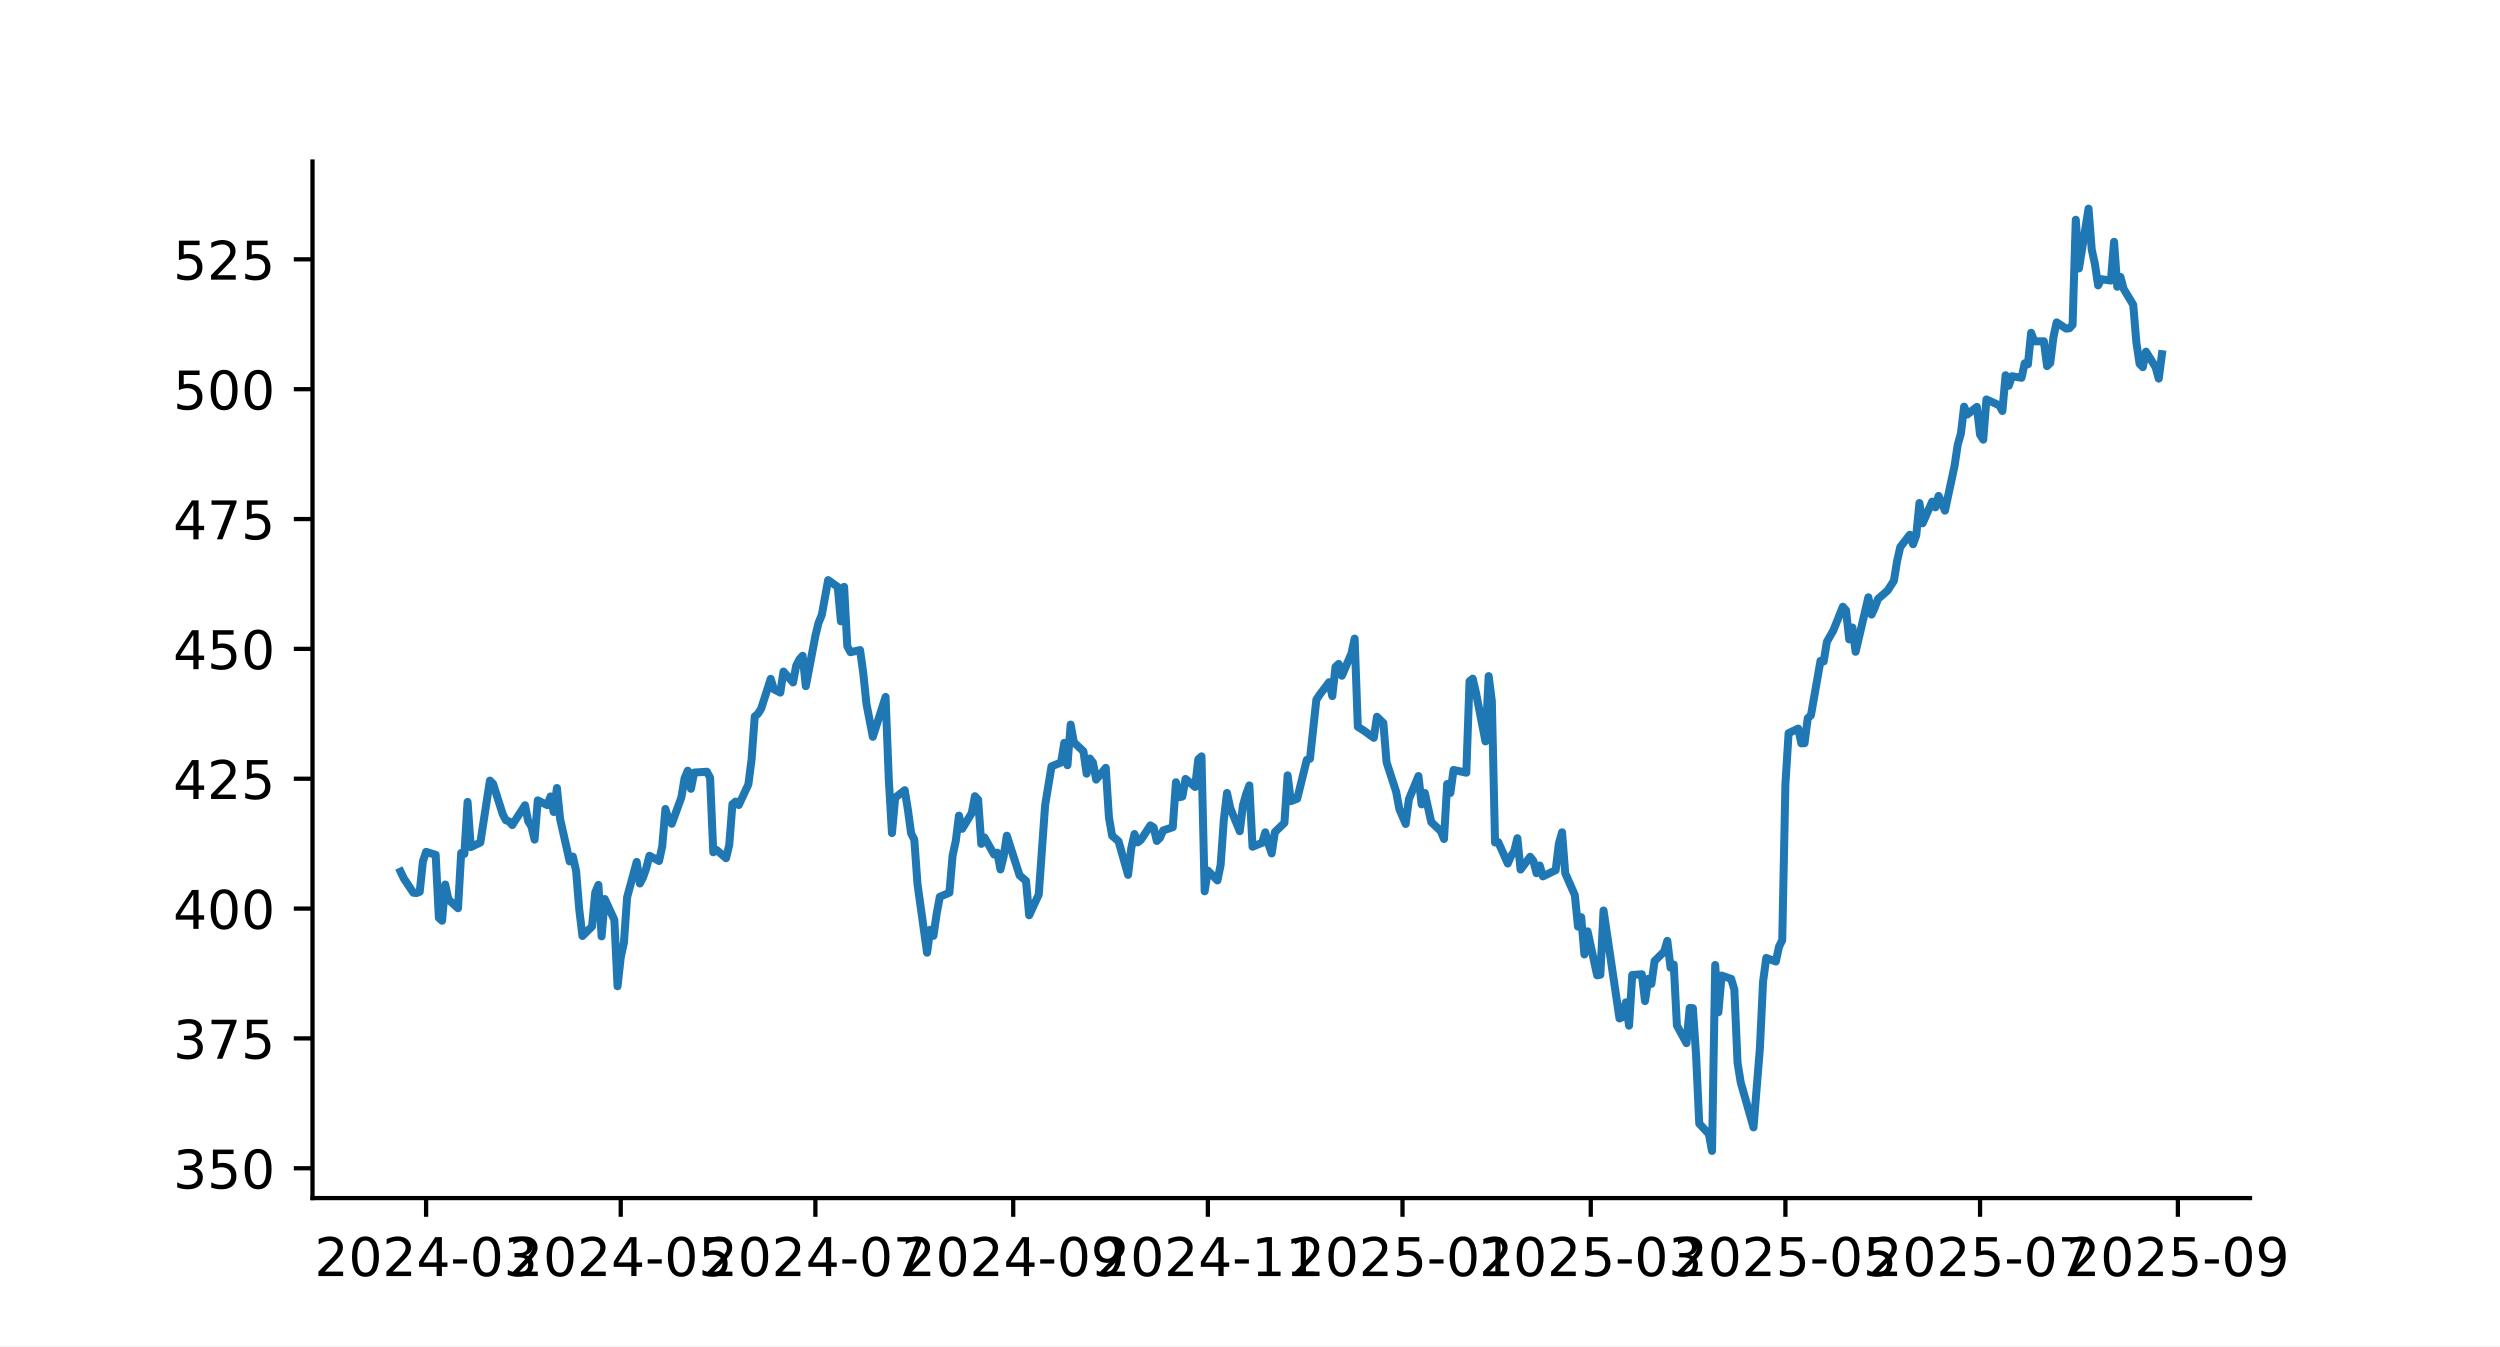
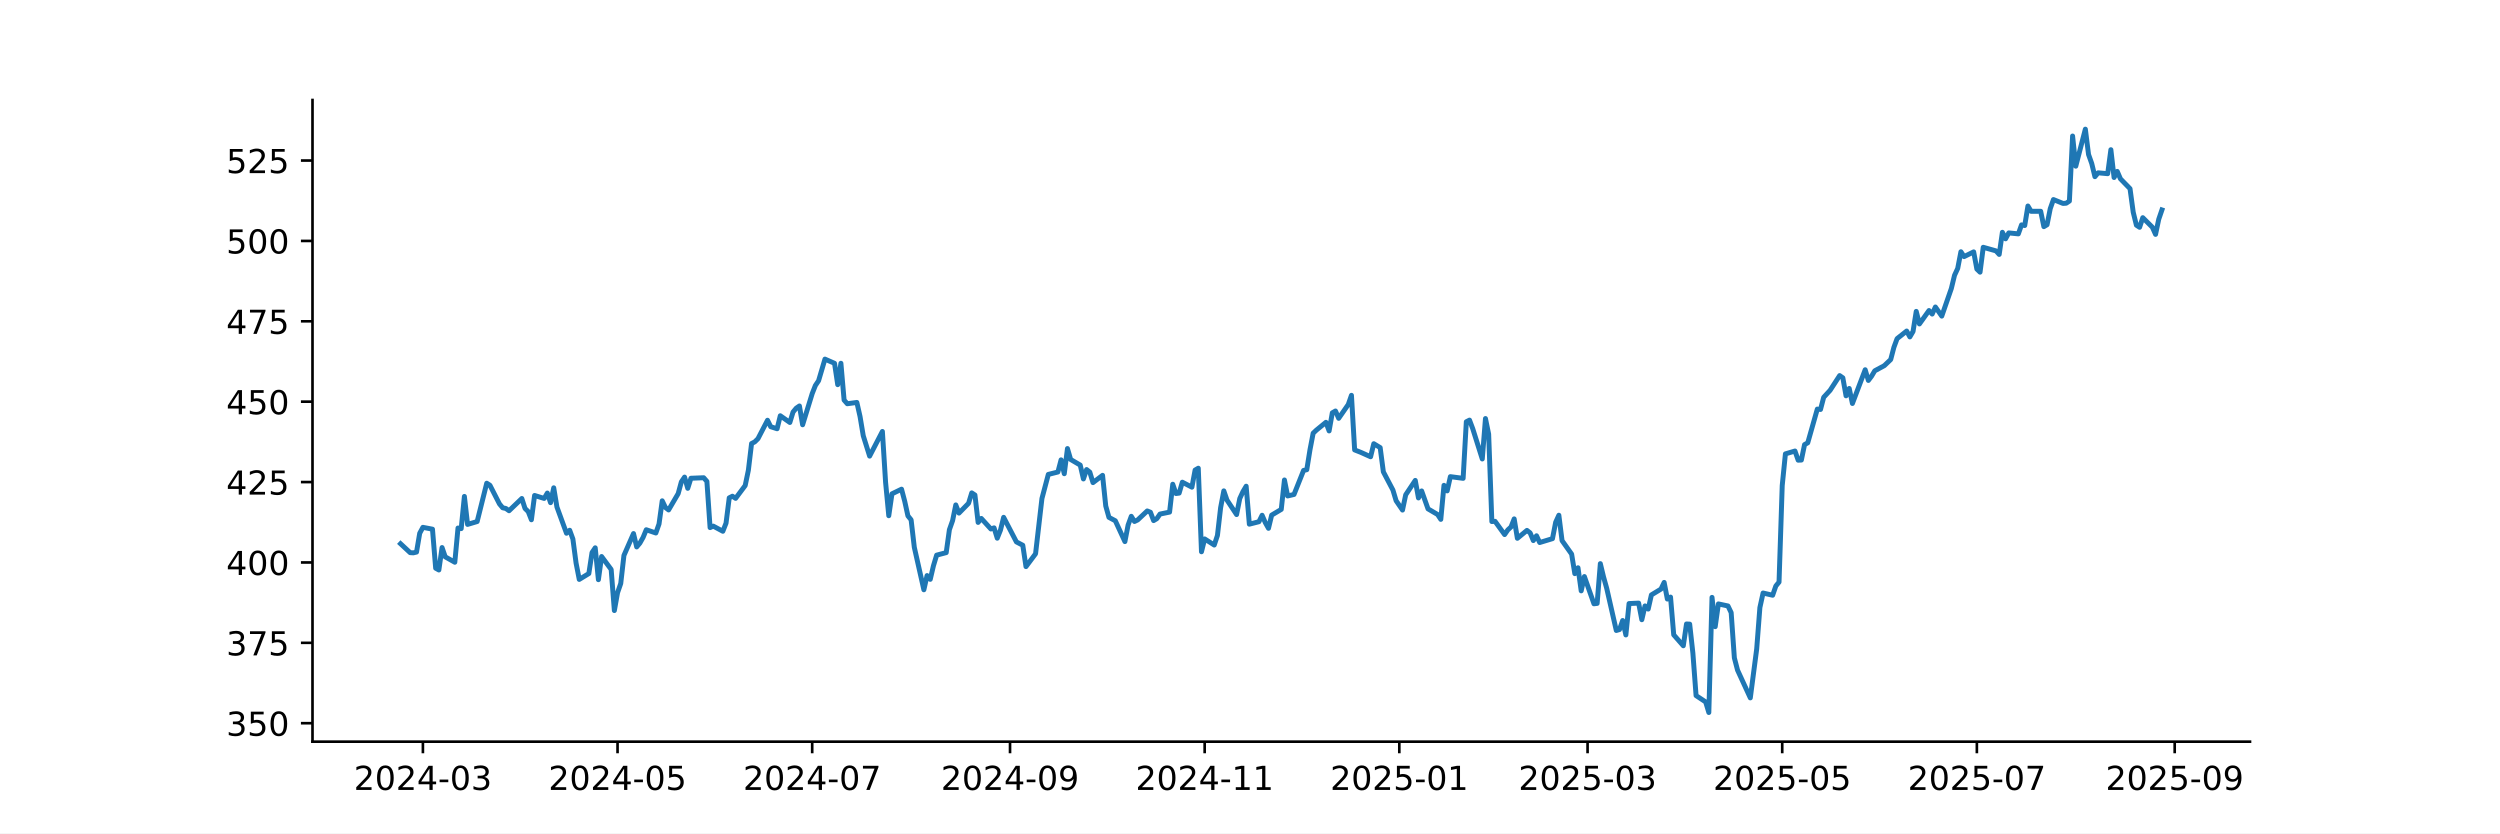
- <svg xmlns="http://www.w3.org/2000/svg" xmlns:xlink="http://www.w3.org/1999/xlink" width="468pt" height="252pt" viewBox="0 0 468 252" version="1.1">
+ <svg xmlns="http://www.w3.org/2000/svg" xmlns:xlink="http://www.w3.org/1999/xlink" width="756pt" height="252pt" viewBox="0 0 756 252" version="1.1">
  <defs>
    <style type="text/css">*{stroke-linejoin: round; stroke-linecap: butt}</style>
  </defs>
  <g id="figure_1">
    <g id="patch_1">
-       <path d="M 0 252  L 468 252  L 468 0  L 0 0  z " style="fill: #ffffff" />
+       <path d="M 0 252  L 756 252  L 756 0  L 0 0  z " style="fill: #ffffff" />
    </g>
    <g id="axes_1">
      <g id="patch_2">
-         <path d="M 58.5 224.28  L 421.2 224.28  L 421.2 30.24  L 58.5 30.24  z " style="fill: #ffffff" />
+         <path d="M 94.5 224.28  L 680.4 224.28  L 680.4 30.24  L 94.5 30.24  z " style="fill: #ffffff" />
      </g>
      <g id="matplotlib.axis_1">
        <g id="xtick_1">
          <g id="line2d_1">
            <defs>
-               <path id="m6c40429345" d="M 0 0  L 0 3.5  " style="stroke: #000000; stroke-width: 0.8" />
+               <path id="m48d6b50f4a" d="M 0 0  L 0 3.5  " style="stroke: #000000; stroke-width: 0.8" />
            </defs>
            <g>
-               <use xlink:href="#m6c40429345" x="79.765" y="224.28" style="stroke: #000000; stroke-width: 0.8" />
+               <use xlink:href="#m48d6b50f4a" x="127.886" y="224.28" style="stroke: #000000; stroke-width: 0.8" />
            </g>
          </g>
          <g id="text_1">
-             <g transform="translate(58.87361 238.8784) scale(0.1 -0.1)">
+             <g transform="translate(106.9949 238.8784) scale(0.1 -0.1)">
              <defs>
                <path id="DejaVuSans-32" d="M 1228 531  L 3431 531  L 3431 0  L 469 0  L 469 531  Q 828 903 1448 1529  Q 2069 2156 2228 2338  Q 2531 2678 2651 2914  Q 2772 3150 2772 3378  Q 2772 3750 2511 3984  Q 2250 4219 1831 4219  Q 1534 4219 1204 4116  Q 875 4013 500 3803  L 500 4441  Q 881 4594 1212 4672  Q 1544 4750 1819 4750  Q 2544 4750 2975 4387  Q 3406 4025 3406 3419  Q 3406 3131 3298 2873  Q 3191 2616 2906 2266  Q 2828 2175 2409 1742  Q 1991 1309 1228 531  z " transform="scale(0.015625)" />
                <path id="DejaVuSans-30" d="M 2034 4250  Q 1547 4250 1301 3770  Q 1056 3291 1056 2328  Q 1056 1369 1301 889  Q 1547 409 2034 409  Q 2525 409 2770 889  Q 3016 1369 3016 2328  Q 3016 3291 2770 3770  Q 2525 4250 2034 4250  z M 2034 4750  Q 2819 4750 3233 4129  Q 3647 3509 3647 2328  Q 3647 1150 3233 529  Q 2819 -91 2034 -91  Q 1250 -91 836 529  Q 422 1150 422 2328  Q 422 3509 836 4129  Q 1250 4750 2034 4750  z " transform="scale(0.015625)" />
                <path id="DejaVuSans-34" d="M 2419 4116  L 825 1625  L 2419 1625  L 2419 4116  z M 2253 4666  L 3047 4666  L 3047 1625  L 3713 1625  L 3713 1100  L 3047 1100  L 3047 0  L 2419 0  L 2419 1100  L 313 1100  L 313 1709  L 2253 4666  z " transform="scale(0.015625)" />
                <path id="DejaVuSans-2d" d="M 313 2009  L 1997 2009  L 1997 1497  L 313 1497  L 313 2009  z " transform="scale(0.015625)" />
                <path id="DejaVuSans-33" d="M 2597 2516  Q 3050 2419 3304 2112  Q 3559 1806 3559 1356  Q 3559 666 3084 287  Q 2609 -91 1734 -91  Q 1441 -91 1130 -33  Q 819 25 488 141  L 488 750  Q 750 597 1062 519  Q 1375 441 1716 441  Q 2309 441 2620 675  Q 2931 909 2931 1356  Q 2931 1769 2642 2001  Q 2353 2234 1838 2234  L 1294 2234  L 1294 2753  L 1863 2753  Q 2328 2753 2575 2939  Q 2822 3125 2822 3475  Q 2822 3834 2567 4026  Q 2313 4219 1838 4219  Q 1578 4219 1281 4162  Q 984 4106 628 3988  L 628 4550  Q 988 4650 1302 4700  Q 1616 4750 1894 4750  Q 2613 4750 3031 4423  Q 3450 4097 3450 3541  Q 3450 3153 3228 2886  Q 3006 2619 2597 2516  z " transform="scale(0.015625)" />
              </defs>
              <use xlink:href="#DejaVuSans-32" />
              <use xlink:href="#DejaVuSans-30" transform="translate(63.62305 0)" />
              <use xlink:href="#DejaVuSans-32" transform="translate(127.2461 0)" />
              <use xlink:href="#DejaVuSans-34" transform="translate(190.8691 0)" />
              <use xlink:href="#DejaVuSans-2d" transform="translate(254.4922 0)" />
              <use xlink:href="#DejaVuSans-30" transform="translate(290.5762 0)" />
              <use xlink:href="#DejaVuSans-33" transform="translate(354.1992 0)" />
            </g>
          </g>
        </g>
        <g id="xtick_2">
          <g id="line2d_2">
            <g>
-               <use xlink:href="#m6c40429345" x="116.202" y="224.28" style="stroke: #000000; stroke-width: 0.8" />
+               <use xlink:href="#m48d6b50f4a" x="186.746" y="224.28" style="stroke: #000000; stroke-width: 0.8" />
            </g>
          </g>
          <g id="text_2">
-             <g transform="translate(95.31087 238.8784) scale(0.1 -0.1)">
+             <g transform="translate(165.855 238.8784) scale(0.1 -0.1)">
              <defs>
                <path id="DejaVuSans-35" d="M 691 4666  L 3169 4666  L 3169 4134  L 1269 4134  L 1269 2991  Q 1406 3038 1543 3061  Q 1681 3084 1819 3084  Q 2600 3084 3056 2656  Q 3513 2228 3513 1497  Q 3513 744 3044 326  Q 2575 -91 1722 -91  Q 1428 -91 1123 -41  Q 819 9 494 109  L 494 744  Q 775 591 1075 516  Q 1375 441 1709 441  Q 2250 441 2565 725  Q 2881 1009 2881 1497  Q 2881 1984 2565 2268  Q 2250 2553 1709 2553  Q 1456 2553 1204 2497  Q 953 2441 691 2322  L 691 4666  z " transform="scale(0.015625)" />
              </defs>
              <use xlink:href="#DejaVuSans-32" />
              <use xlink:href="#DejaVuSans-30" transform="translate(63.62305 0)" />
              <use xlink:href="#DejaVuSans-32" transform="translate(127.2461 0)" />
              <use xlink:href="#DejaVuSans-34" transform="translate(190.8691 0)" />
              <use xlink:href="#DejaVuSans-2d" transform="translate(254.4922 0)" />
              <use xlink:href="#DejaVuSans-30" transform="translate(290.5762 0)" />
              <use xlink:href="#DejaVuSans-35" transform="translate(354.1992 0)" />
            </g>
          </g>
        </g>
        <g id="xtick_3">
          <g id="line2d_3">
            <g>
-               <use xlink:href="#m6c40429345" x="152.64" y="224.28" style="stroke: #000000; stroke-width: 0.8" />
+               <use xlink:href="#m48d6b50f4a" x="245.607" y="224.28" style="stroke: #000000; stroke-width: 0.8" />
            </g>
          </g>
          <g id="text_3">
-             <g transform="translate(131.7481 238.8784) scale(0.1 -0.1)">
+             <g transform="translate(224.7152 238.8784) scale(0.1 -0.1)">
              <defs>
                <path id="DejaVuSans-37" d="M 525 4666  L 3525 4666  L 3525 4397  L 1831 0  L 1172 0  L 2766 4134  L 525 4134  L 525 4666  z " transform="scale(0.015625)" />
              </defs>
              <use xlink:href="#DejaVuSans-32" />
              <use xlink:href="#DejaVuSans-30" transform="translate(63.62305 0)" />
              <use xlink:href="#DejaVuSans-32" transform="translate(127.2461 0)" />
              <use xlink:href="#DejaVuSans-34" transform="translate(190.8691 0)" />
              <use xlink:href="#DejaVuSans-2d" transform="translate(254.4922 0)" />
              <use xlink:href="#DejaVuSans-30" transform="translate(290.5762 0)" />
              <use xlink:href="#DejaVuSans-37" transform="translate(354.1992 0)" />
            </g>
          </g>
        </g>
        <g id="xtick_4">
          <g id="line2d_4">
            <g>
-               <use xlink:href="#m6c40429345" x="189.674" y="224.28" style="stroke: #000000; stroke-width: 0.8" />
+               <use xlink:href="#m48d6b50f4a" x="305.432" y="224.28" style="stroke: #000000; stroke-width: 0.8" />
            </g>
          </g>
          <g id="text_4">
-             <g transform="translate(168.7827 238.8784) scale(0.1 -0.1)">
+             <g transform="translate(284.5403 238.8784) scale(0.1 -0.1)">
              <defs>
                <path id="DejaVuSans-39" d="M 703 97  L 703 672  Q 941 559 1184 500  Q 1428 441 1663 441  Q 2288 441 2617 861  Q 2947 1281 2994 2138  Q 2813 1869 2534 1725  Q 2256 1581 1919 1581  Q 1219 1581 811 2004  Q 403 2428 403 3163  Q 403 3881 828 4315  Q 1253 4750 1959 4750  Q 2769 4750 3195 4129  Q 3622 3509 3622 2328  Q 3622 1225 3098 567  Q 2575 -91 1691 -91  Q 1453 -91 1209 -44  Q 966 3 703 97  z M 1959 2075  Q 2384 2075 2632 2365  Q 2881 2656 2881 3163  Q 2881 3666 2632 3958  Q 2384 4250 1959 4250  Q 1534 4250 1286 3958  Q 1038 3666 1038 3163  Q 1038 2656 1286 2365  Q 1534 2075 1959 2075  z " transform="scale(0.015625)" />
              </defs>
              <use xlink:href="#DejaVuSans-32" />
              <use xlink:href="#DejaVuSans-30" transform="translate(63.62305 0)" />
              <use xlink:href="#DejaVuSans-32" transform="translate(127.2461 0)" />
              <use xlink:href="#DejaVuSans-34" transform="translate(190.8691 0)" />
              <use xlink:href="#DejaVuSans-2d" transform="translate(254.4922 0)" />
              <use xlink:href="#DejaVuSans-30" transform="translate(290.5762 0)" />
              <use xlink:href="#DejaVuSans-39" transform="translate(354.1992 0)" />
            </g>
          </g>
        </g>
        <g id="xtick_5">
          <g id="line2d_5">
            <g>
-               <use xlink:href="#m6c40429345" x="226.111" y="224.28" style="stroke: #000000; stroke-width: 0.8" />
+               <use xlink:href="#m48d6b50f4a" x="364.292" y="224.28" style="stroke: #000000; stroke-width: 0.8" />
            </g>
          </g>
          <g id="text_5">
-             <g transform="translate(205.22 238.8784) scale(0.1 -0.1)">
+             <g transform="translate(343.4005 238.8784) scale(0.1 -0.1)">
              <defs>
                <path id="DejaVuSans-31" d="M 794 531  L 1825 531  L 1825 4091  L 703 3866  L 703 4441  L 1819 4666  L 2450 4666  L 2450 531  L 3481 531  L 3481 0  L 794 0  L 794 531  z " transform="scale(0.015625)" />
              </defs>
              <use xlink:href="#DejaVuSans-32" />
              <use xlink:href="#DejaVuSans-30" transform="translate(63.62305 0)" />
              <use xlink:href="#DejaVuSans-32" transform="translate(127.2461 0)" />
              <use xlink:href="#DejaVuSans-34" transform="translate(190.8691 0)" />
              <use xlink:href="#DejaVuSans-2d" transform="translate(254.4922 0)" />
              <use xlink:href="#DejaVuSans-31" transform="translate(290.5762 0)" />
              <use xlink:href="#DejaVuSans-31" transform="translate(354.1992 0)" />
            </g>
          </g>
        </g>
        <g id="xtick_6">
          <g id="line2d_6">
            <g>
-               <use xlink:href="#m6c40429345" x="262.549" y="224.28" style="stroke: #000000; stroke-width: 0.8" />
+               <use xlink:href="#m48d6b50f4a" x="423.152" y="224.28" style="stroke: #000000; stroke-width: 0.8" />
            </g>
          </g>
          <g id="text_6">
-             <g transform="translate(241.6572 238.8784) scale(0.1 -0.1)">
+             <g transform="translate(402.2607 238.8784) scale(0.1 -0.1)">
              <use xlink:href="#DejaVuSans-32" />
              <use xlink:href="#DejaVuSans-30" transform="translate(63.62305 0)" />
              <use xlink:href="#DejaVuSans-32" transform="translate(127.2461 0)" />
              <use xlink:href="#DejaVuSans-35" transform="translate(190.8691 0)" />
              <use xlink:href="#DejaVuSans-2d" transform="translate(254.4922 0)" />
              <use xlink:href="#DejaVuSans-30" transform="translate(290.5762 0)" />
              <use xlink:href="#DejaVuSans-31" transform="translate(354.1992 0)" />
            </g>
          </g>
        </g>
        <g id="xtick_7">
          <g id="line2d_7">
            <g>
-               <use xlink:href="#m6c40429345" x="297.791" y="224.28" style="stroke: #000000; stroke-width: 0.8" />
+               <use xlink:href="#m48d6b50f4a" x="480.082" y="224.28" style="stroke: #000000; stroke-width: 0.8" />
            </g>
          </g>
          <g id="text_7">
-             <g transform="translate(276.8998 238.8784) scale(0.1 -0.1)">
+             <g transform="translate(459.191 238.8784) scale(0.1 -0.1)">
              <use xlink:href="#DejaVuSans-32" />
              <use xlink:href="#DejaVuSans-30" transform="translate(63.62305 0)" />
              <use xlink:href="#DejaVuSans-32" transform="translate(127.2461 0)" />
              <use xlink:href="#DejaVuSans-35" transform="translate(190.8691 0)" />
              <use xlink:href="#DejaVuSans-2d" transform="translate(254.4922 0)" />
              <use xlink:href="#DejaVuSans-30" transform="translate(290.5762 0)" />
              <use xlink:href="#DejaVuSans-33" transform="translate(354.1992 0)" />
            </g>
          </g>
        </g>
        <g id="xtick_8">
          <g id="line2d_8">
            <g>
-               <use xlink:href="#m6c40429345" x="334.228" y="224.28" style="stroke: #000000; stroke-width: 0.8" />
+               <use xlink:href="#m48d6b50f4a" x="538.943" y="224.28" style="stroke: #000000; stroke-width: 0.8" />
            </g>
          </g>
          <g id="text_8">
-             <g transform="translate(313.3371 238.8784) scale(0.1 -0.1)">
+             <g transform="translate(518.0512 238.8784) scale(0.1 -0.1)">
              <use xlink:href="#DejaVuSans-32" />
              <use xlink:href="#DejaVuSans-30" transform="translate(63.62305 0)" />
              <use xlink:href="#DejaVuSans-32" transform="translate(127.2461 0)" />
              <use xlink:href="#DejaVuSans-35" transform="translate(190.8691 0)" />
              <use xlink:href="#DejaVuSans-2d" transform="translate(254.4922 0)" />
              <use xlink:href="#DejaVuSans-30" transform="translate(290.5762 0)" />
              <use xlink:href="#DejaVuSans-35" transform="translate(354.1992 0)" />
            </g>
          </g>
        </g>
        <g id="xtick_9">
          <g id="line2d_9">
            <g>
-               <use xlink:href="#m6c40429345" x="370.666" y="224.28" style="stroke: #000000; stroke-width: 0.8" />
+               <use xlink:href="#m48d6b50f4a" x="597.803" y="224.28" style="stroke: #000000; stroke-width: 0.8" />
            </g>
          </g>
          <g id="text_9">
-             <g transform="translate(349.7743 238.8784) scale(0.1 -0.1)">
+             <g transform="translate(576.9114 238.8784) scale(0.1 -0.1)">
              <use xlink:href="#DejaVuSans-32" />
              <use xlink:href="#DejaVuSans-30" transform="translate(63.62305 0)" />
              <use xlink:href="#DejaVuSans-32" transform="translate(127.2461 0)" />
              <use xlink:href="#DejaVuSans-35" transform="translate(190.8691 0)" />
              <use xlink:href="#DejaVuSans-2d" transform="translate(254.4922 0)" />
              <use xlink:href="#DejaVuSans-30" transform="translate(290.5762 0)" />
              <use xlink:href="#DejaVuSans-37" transform="translate(354.1992 0)" />
            </g>
          </g>
        </g>
        <g id="xtick_10">
          <g id="line2d_10">
            <g>
-               <use xlink:href="#m6c40429345" x="407.7" y="224.28" style="stroke: #000000; stroke-width: 0.8" />
+               <use xlink:href="#m48d6b50f4a" x="657.628" y="224.28" style="stroke: #000000; stroke-width: 0.8" />
            </g>
          </g>
          <g id="text_10">
-             <g transform="translate(386.8089 238.8784) scale(0.1 -0.1)">
+             <g transform="translate(636.7365 238.8784) scale(0.1 -0.1)">
              <use xlink:href="#DejaVuSans-32" />
              <use xlink:href="#DejaVuSans-30" transform="translate(63.62305 0)" />
              <use xlink:href="#DejaVuSans-32" transform="translate(127.2461 0)" />
              <use xlink:href="#DejaVuSans-35" transform="translate(190.8691 0)" />
              <use xlink:href="#DejaVuSans-2d" transform="translate(254.4922 0)" />
              <use xlink:href="#DejaVuSans-30" transform="translate(290.5762 0)" />
              <use xlink:href="#DejaVuSans-39" transform="translate(354.1992 0)" />
            </g>
          </g>
        </g>
      </g>
      <g id="matplotlib.axis_2">
        <g id="ytick_1">
          <g id="line2d_11">
            <defs>
-               <path id="mdee073d0ce" d="M 0 0  L -3.5 0  " style="stroke: #000000; stroke-width: 0.8" />
+               <path id="m67bfc4e1e4" d="M 0 0  L -3.5 0  " style="stroke: #000000; stroke-width: 0.8" />
            </defs>
            <g>
-               <use xlink:href="#mdee073d0ce" x="58.5" y="218.697" style="stroke: #000000; stroke-width: 0.8" />
+               <use xlink:href="#m67bfc4e1e4" x="94.5" y="218.697" style="stroke: #000000; stroke-width: 0.8" />
            </g>
          </g>
          <g id="text_11">
-             <g transform="translate(32.4125 222.4963) scale(0.1 -0.1)">
+             <g transform="translate(68.4125 222.4963) scale(0.1 -0.1)">
              <use xlink:href="#DejaVuSans-33" />
              <use xlink:href="#DejaVuSans-35" transform="translate(63.62305 0)" />
              <use xlink:href="#DejaVuSans-30" transform="translate(127.2461 0)" />
            </g>
          </g>
        </g>
        <g id="ytick_2">
          <g id="line2d_12">
            <g>
-               <use xlink:href="#mdee073d0ce" x="58.5" y="194.39" style="stroke: #000000; stroke-width: 0.8" />
+               <use xlink:href="#m67bfc4e1e4" x="94.5" y="194.39" style="stroke: #000000; stroke-width: 0.8" />
            </g>
          </g>
          <g id="text_12">
-             <g transform="translate(32.4125 198.1896) scale(0.1 -0.1)">
+             <g transform="translate(68.4125 198.1896) scale(0.1 -0.1)">
              <use xlink:href="#DejaVuSans-33" />
              <use xlink:href="#DejaVuSans-37" transform="translate(63.62305 0)" />
              <use xlink:href="#DejaVuSans-35" transform="translate(127.2461 0)" />
            </g>
          </g>
        </g>
        <g id="ytick_3">
          <g id="line2d_13">
            <g>
-               <use xlink:href="#mdee073d0ce" x="58.5" y="170.084" style="stroke: #000000; stroke-width: 0.8" />
+               <use xlink:href="#m67bfc4e1e4" x="94.5" y="170.084" style="stroke: #000000; stroke-width: 0.8" />
            </g>
          </g>
          <g id="text_13">
-             <g transform="translate(32.4125 173.8829) scale(0.1 -0.1)">
+             <g transform="translate(68.4125 173.8829) scale(0.1 -0.1)">
              <use xlink:href="#DejaVuSans-34" />
              <use xlink:href="#DejaVuSans-30" transform="translate(63.62305 0)" />
              <use xlink:href="#DejaVuSans-30" transform="translate(127.2461 0)" />
            </g>
          </g>
        </g>
        <g id="ytick_4">
          <g id="line2d_14">
            <g>
-               <use xlink:href="#mdee073d0ce" x="58.5" y="145.777" style="stroke: #000000; stroke-width: 0.8" />
+               <use xlink:href="#m67bfc4e1e4" x="94.5" y="145.777" style="stroke: #000000; stroke-width: 0.8" />
            </g>
          </g>
          <g id="text_14">
-             <g transform="translate(32.4125 149.5762) scale(0.1 -0.1)">
+             <g transform="translate(68.4125 149.5762) scale(0.1 -0.1)">
              <use xlink:href="#DejaVuSans-34" />
              <use xlink:href="#DejaVuSans-32" transform="translate(63.62305 0)" />
              <use xlink:href="#DejaVuSans-35" transform="translate(127.2461 0)" />
            </g>
          </g>
        </g>
        <g id="ytick_5">
          <g id="line2d_15">
            <g>
-               <use xlink:href="#mdee073d0ce" x="58.5" y="121.47" style="stroke: #000000; stroke-width: 0.8" />
+               <use xlink:href="#m67bfc4e1e4" x="94.5" y="121.47" style="stroke: #000000; stroke-width: 0.8" />
            </g>
          </g>
          <g id="text_15">
-             <g transform="translate(32.4125 125.2695) scale(0.1 -0.1)">
+             <g transform="translate(68.4125 125.2695) scale(0.1 -0.1)">
              <use xlink:href="#DejaVuSans-34" />
              <use xlink:href="#DejaVuSans-35" transform="translate(63.62305 0)" />
              <use xlink:href="#DejaVuSans-30" transform="translate(127.2461 0)" />
            </g>
          </g>
        </g>
        <g id="ytick_6">
          <g id="line2d_16">
            <g>
-               <use xlink:href="#mdee073d0ce" x="58.5" y="97.164" style="stroke: #000000; stroke-width: 0.8" />
+               <use xlink:href="#m67bfc4e1e4" x="94.5" y="97.164" style="stroke: #000000; stroke-width: 0.8" />
            </g>
          </g>
          <g id="text_16">
-             <g transform="translate(32.4125 100.9628) scale(0.1 -0.1)">
+             <g transform="translate(68.4125 100.9628) scale(0.1 -0.1)">
              <use xlink:href="#DejaVuSans-34" />
              <use xlink:href="#DejaVuSans-37" transform="translate(63.62305 0)" />
              <use xlink:href="#DejaVuSans-35" transform="translate(127.2461 0)" />
            </g>
          </g>
        </g>
        <g id="ytick_7">
          <g id="line2d_17">
            <g>
-               <use xlink:href="#mdee073d0ce" x="58.5" y="72.857" style="stroke: #000000; stroke-width: 0.8" />
+               <use xlink:href="#m67bfc4e1e4" x="94.5" y="72.857" style="stroke: #000000; stroke-width: 0.8" />
            </g>
          </g>
          <g id="text_17">
-             <g transform="translate(32.4125 76.65615) scale(0.1 -0.1)">
+             <g transform="translate(68.4125 76.65615) scale(0.1 -0.1)">
              <use xlink:href="#DejaVuSans-35" />
              <use xlink:href="#DejaVuSans-30" transform="translate(63.62305 0)" />
              <use xlink:href="#DejaVuSans-30" transform="translate(127.2461 0)" />
            </g>
          </g>
        </g>
        <g id="ytick_8">
          <g id="line2d_18">
            <g>
-               <use xlink:href="#mdee073d0ce" x="58.5" y="48.55" style="stroke: #000000; stroke-width: 0.8" />
+               <use xlink:href="#m67bfc4e1e4" x="94.5" y="48.55" style="stroke: #000000; stroke-width: 0.8" />
            </g>
          </g>
          <g id="text_18">
-             <g transform="translate(32.4125 52.34945) scale(0.1 -0.1)">
+             <g transform="translate(68.4125 52.34945) scale(0.1 -0.1)">
              <use xlink:href="#DejaVuSans-35" />
              <use xlink:href="#DejaVuSans-32" transform="translate(63.62305 0)" />
              <use xlink:href="#DejaVuSans-35" transform="translate(127.2461 0)" />
            </g>
          </g>
        </g>
      </g>
      <g id="line2d_19">
-         <path d="M 74.986 163.168  L 75.584 164.427  L 77.376 167.12  L 77.973 167.178  L 78.57 166.947  L 79.168 161.254  L 79.765 159.466  L 81.557 160.024  L 82.154 171.822  L 82.752 172.36  L 83.349 165.581  L 83.946 168.389  L 85.738 170.024  L 86.336 159.677  L 86.933 159.85  L 87.53 150.12  L 88.128 158.581  L 89.92 157.716  L 91.712 146.129  L 92.309 146.735  L 94.101 152.389  L 94.698 153.552  L 95.296 153.764  L 95.893 154.447  L 98.282 150.745  L 98.88 153.754  L 99.477 154.706  L 100.074 157.177  L 100.672 149.831  L 102.464 150.725  L 103.061 149.1  L 103.658 152.004  L 104.256 147.514  L 104.853 153.312  L 106.645 161.254  L 107.242 160.351  L 107.84 162.985  L 108.437 170.264  L 109.034 175.216  L 110.826 173.447  L 111.424 167.091  L 112.021 165.658  L 112.618 175.293  L 113.216 168.293  L 115.008 172.206  L 115.605 184.63  L 116.202 179.235  L 116.8 176.447  L 117.397 167.966  L 119.189 161.35  L 119.786 165.389  L 120.384 164.235  L 120.981 162.524  L 121.578 160.197  L 123.37 161.177  L 123.968 158.447  L 124.565 151.444  L 125.162 153.457  L 125.76 154.208  L 127.552 149.267  L 128.149 145.702  L 128.746 144.277  L 129.344 147.667  L 129.941 144.623  L 132.33 144.469  L 132.928 145.577  L 133.525 159.545  L 134.122 159.102  L 135.914 160.653  L 136.512 158.196  L 137.109 150.548  L 137.706 150.056  L 138.304 150.702  L 140.096 146.829  L 140.693 142.196  L 141.29 134.124  L 141.888 133.623  L 142.485 132.669  L 144.277 127.082  L 144.874 129.037  L 146.069 129.654  L 146.666 125.724  L 148.458 127.756  L 149.056 124.597  L 149.653 123.431  L 150.25 122.766  L 150.848 128.45  L 152.64 119.029  L 153.237 116.573  L 153.834 115.137  L 155.029 108.597  L 156.821 109.868  L 157.418 116.322  L 158.016 109.858  L 158.613 120.984  L 159.21 122.092  L 161.002 121.697  L 161.6 125.974  L 162.197 131.754  L 163.392 137.929  L 165.781 130.473  L 166.378 145.837  L 166.975 155.952  L 167.573 149.334  L 169.365 147.928  L 169.962 151.598  L 170.559 156  L 171.157 157.194  L 171.754 165.498  L 173.546 178.348  L 174.143 174.052  L 174.741 175.189  L 175.338 171.085  L 175.935 167.877  L 177.727 167.116  L 178.325 160.181  L 178.922 157.435  L 179.519 152.687  L 180.117 155.158  L 181.909 152.205  L 182.506 149.049  L 183.103 149.686  L 183.701 157.976  L 184.298 156.779  L 186.09 159.963  L 186.687 159.626  L 187.285 162.752  L 187.882 160.321  L 188.479 156.441  L 190.869 163.872  L 192.063 164.885  L 192.661 171.341  L 194.453 167.462  L 195.647 150.748  L 196.842 143.462  L 198.634 142.738  L 199.231 139.061  L 199.829 143.249  L 200.426 135.645  L 201.023 138.945  L 202.815 140.644  L 203.413 144.832  L 204.01 141.995  L 204.607 142.767  L 205.205 145.942  L 206.997 143.742  L 207.594 153.015  L 208.191 156.451  L 209.386 157.483  L 211.178 163.775  L 211.775 158.786  L 212.373 156.132  L 212.97 157.696  L 213.567 157.232  L 215.359 154.511  L 215.957 154.897  L 216.554 157.426  L 217.151 156.846  L 217.749 155.457  L 219.541 154.859  L 220.138 146.434  L 220.735 149.242  L 221.333 149.117  L 221.93 145.816  L 223.722 147.322  L 224.319 142.149  L 224.917 141.589  L 225.514 166.854  L 226.111 162.974  L 227.903 164.818  L 228.501 161.923  L 229.098 153.508  L 229.695 148.441  L 230.293 151.23  L 232.085 155.602  L 232.682 150.757  L 233.279 148.663  L 233.877 147.032  L 234.474 158.506  L 236.266 157.773  L 236.863 155.814  L 237.461 158.033  L 238.058 159.764  L 238.655 155.771  L 240.447 154.04  L 241.045 145.144  L 241.642 149.979  L 242.837 149.524  L 244.629 142.253  L 245.226 142.04  L 246.421 130.997  L 247.018 130.079  L 248.81 127.71  L 249.407 130.311  L 250.005 124.838  L 250.602 124.287  L 251.199 126.501  L 252.991 122.324  L 253.589 119.549  L 254.186 136.055  L 255.381 136.818  L 257.173 138.124  L 257.77 134.179  L 258.965 135.358  L 259.562 142.688  L 261.354 148.2  L 261.951 151.42  L 263.146 154.243  L 263.743 149.631  L 265.535 145.279  L 266.133 150.578  L 266.73 148.461  L 267.925 153.885  L 269.717 155.587  L 270.314 157.057  L 270.911 146.768  L 271.509 148.441  L 272.106 144.138  L 274.495 144.651  L 275.093 127.536  L 275.69 127.043  L 276.287 129.605  L 278.079 138.791  L 278.677 126.569  L 279.274 131.278  L 279.871 157.714  L 280.469 157.647  L 282.261 161.65  L 282.858 160.248  L 283.455 159.358  L 284.053 156.912  L 284.65 162.781  L 286.442 160.393  L 287.039 161.147  L 287.637 163.468  L 288.234 162.017  L 288.831 164.058  L 291.221 162.888  L 291.818 157.927  L 292.415 155.805  L 293.013 163.479  L 294.805 167.558  L 295.402 173.468  L 295.999 171.695  L 296.597 178.671  L 297.194 174.35  L 298.986 182.585  L 299.583 182.469  L 300.181 170.445  L 303.167 190.656  L 303.765 190.375  L 304.362 187.643  L 304.959 192.003  L 305.557 182.518  L 307.349 182.382  L 307.946 187.401  L 308.543 183.235  L 309.141 184.184  L 309.738 179.902  L 311.53 178.138  L 312.127 176.123  L 312.725 181.151  L 313.322 180.56  L 313.919 191.974  L 315.711 195.278  L 316.308 188.689  L 316.906 188.738  L 317.503 197.487  L 318.1 210.344  L 319.892 212.263  L 320.49 215.46  L 321.087 180.648  L 321.684 189.503  L 322.282 182.624  L 324.074 183.244  L 324.671 185.26  L 325.268 198.94  L 325.866 202.651  L 328.255 211.042  L 329.45 196.247  L 330.047 183.738  L 330.644 179.33  L 332.436 179.998  L 333.034 177.208  L 333.631 176.026  L 334.228 146.824  L 334.826 137.251  L 336.618 136.389  L 337.215 139.16  L 337.812 139.121  L 338.41 134.451  L 339.007 133.908  L 340.799 123.706  L 341.396 123.822  L 341.994 120.14  L 343.188 118.044  L 344.98 113.579  L 345.578 114.258  L 346.175 119.694  L 346.772 117.471  L 347.37 122.014  L 349.759 111.812  L 350.356 115.044  L 350.954 113.763  L 351.551 112.132  L 353.343 110.569  L 354.538 108.725  L 355.135 105.027  L 355.732 102.406  L 357.524 100.106  L 358.122 101.882  L 358.719 100.232  L 359.316 94.165  L 359.914 97.96  L 361.706 93.903  L 362.303 94.971  L 362.9 92.835  L 364.095 95.592  L 365.887 87.244  L 366.484 83.255  L 367.082 81.158  L 367.679 76.13  L 368.276 77.596  L 370.068 76.169  L 370.666 81.372  L 371.263 82.303  L 371.86 74.781  L 374.25 75.868  L 374.847 76.936  L 375.444 70.248  L 376.042 72.218  L 376.639 70.432  L 378.431 70.723  L 379.028 68.005  L 379.626 68.2  L 380.223 62.298  L 380.82 63.9  L 382.612 63.89  L 383.21 68.539  L 383.807 67.957  L 384.404 63.094  L 385.002 60.347  L 386.794 61.521  L 387.391 61.453  L 387.988 60.803  L 388.586 41.137  L 389.183 50.252  L 390.975 39.06  L 391.572 46.719  L 392.17 49.446  L 392.767 53.426  L 393.364 52.261  L 395.156 52.523  L 395.754 45.272  L 396.351 53.678  L 396.948 51.834  L 397.546 54.076  L 399.338 57.056  L 399.935 64.171  L 400.532 68.103  L 401.13 68.735  L 401.727 65.827  L 403.519 68.715  L 404.116 70.873  L 404.714 66.304  L 404.714 66.304  " clip-path="url(#p7f72d8f280)" style="fill: none; stroke: #1f77b4; stroke-width: 1.5; stroke-linecap: square" />
+         <path d="M 121.132 164.428  L 124.027 167.12  L 124.992 167.178  L 125.956 166.947  L 126.921 161.254  L 127.886 159.466  L 130.781 160.024  L 131.746 171.822  L 132.711 172.36  L 133.676 165.581  L 134.641 168.389  L 137.535 170.024  L 138.5 159.677  L 139.465 159.85  L 140.43 150.12  L 141.395 158.581  L 144.29 157.716  L 147.185 146.129  L 148.15 146.735  L 151.044 152.389  L 152.009 153.552  L 152.974 153.764  L 153.939 154.447  L 157.799 150.745  L 158.764 153.754  L 159.729 154.706  L 160.694 157.177  L 161.658 149.831  L 164.553 150.725  L 165.518 149.1  L 166.483 152.004  L 167.448 147.514  L 168.413 153.312  L 171.308 161.254  L 172.273 160.351  L 173.238 162.985  L 174.202 170.264  L 175.167 175.216  L 178.062 173.447  L 179.027 167.091  L 179.992 165.658  L 180.957 175.293  L 181.922 168.293  L 184.817 172.206  L 185.782 184.63  L 186.746 179.235  L 187.711 176.447  L 188.676 167.966  L 191.571 161.35  L 192.536 165.389  L 193.501 164.235  L 194.466 162.524  L 195.431 160.197  L 198.325 161.177  L 199.29 158.447  L 200.255 151.444  L 201.22 153.457  L 202.185 154.208  L 205.08 149.266  L 206.045 145.702  L 207.01 144.277  L 207.975 147.667  L 208.94 144.623  L 212.799 144.469  L 213.764 145.577  L 214.729 159.545  L 215.694 159.102  L 218.589 160.653  L 219.554 158.196  L 220.519 150.548  L 221.484 150.056  L 222.449 150.702  L 225.343 146.829  L 226.308 142.196  L 227.273 134.124  L 228.238 133.623  L 229.203 132.669  L 232.098 127.082  L 233.063 129.037  L 234.992 129.654  L 235.957 125.724  L 238.852 127.756  L 239.817 124.597  L 240.782 123.431  L 241.747 122.766  L 242.712 128.45  L 245.607 119.029  L 246.572 116.573  L 247.536 115.137  L 249.466 108.597  L 252.361 109.868  L 253.326 116.322  L 254.291 109.858  L 255.256 120.984  L 256.221 122.092  L 259.116 121.697  L 260.08 125.974  L 261.045 131.754  L 262.975 137.929  L 266.835 130.473  L 267.8 145.837  L 268.765 155.952  L 269.73 149.334  L 272.624 147.928  L 273.589 151.598  L 274.554 156  L 275.519 157.194  L 276.484 165.498  L 279.379 178.348  L 280.344 174.052  L 281.309 175.189  L 282.274 171.085  L 283.239 167.877  L 286.133 167.116  L 287.098 160.181  L 288.063 157.435  L 289.028 152.687  L 289.993 155.158  L 292.888 152.205  L 293.853 149.049  L 294.818 149.686  L 295.783 157.976  L 296.747 156.779  L 299.642 159.964  L 300.607 159.626  L 301.572 162.752  L 302.537 160.321  L 303.502 156.441  L 307.362 163.872  L 309.291 164.885  L 310.256 171.341  L 313.151 167.462  L 315.081 150.748  L 317.011 143.462  L 319.906 142.738  L 320.87 139.061  L 321.835 143.249  L 322.8 135.645  L 323.765 138.945  L 326.66 140.644  L 327.625 144.832  L 328.59 141.995  L 329.555 142.767  L 330.52 145.942  L 333.414 143.742  L 334.379 153.015  L 335.344 156.451  L 337.274 157.483  L 340.169 163.775  L 341.134 158.786  L 342.099 156.132  L 343.064 157.696  L 344.029 157.233  L 346.923 154.511  L 347.888 154.897  L 348.853 157.426  L 349.818 156.847  L 350.783 155.457  L 353.678 154.859  L 354.643 146.434  L 355.608 149.242  L 356.573 149.117  L 357.537 145.816  L 360.432 147.322  L 361.397 142.149  L 362.362 141.589  L 363.327 166.854  L 364.292 162.974  L 367.187 164.818  L 368.152 161.923  L 369.117 153.508  L 370.081 148.441  L 371.046 151.23  L 373.941 155.602  L 374.906 150.757  L 375.871 148.663  L 376.836 147.032  L 377.801 158.506  L 380.696 157.773  L 381.66 155.814  L 382.625 158.034  L 383.59 159.764  L 384.555 155.771  L 387.45 154.04  L 388.415 145.144  L 389.38 149.979  L 391.31 149.524  L 394.204 142.253  L 395.169 142.04  L 396.134 136.026  L 397.099 130.997  L 398.064 130.079  L 400.959 127.71  L 401.924 130.311  L 402.889 124.838  L 403.854 124.287  L 404.819 126.501  L 407.713 122.324  L 408.678 119.549  L 409.643 136.055  L 411.573 136.818  L 414.468 138.124  L 415.433 134.179  L 417.363 135.358  L 418.327 142.688  L 421.222 148.2  L 422.187 151.42  L 424.117 154.243  L 425.082 149.631  L 427.977 145.279  L 428.942 150.578  L 429.907 148.461  L 431.836 153.885  L 434.731 155.587  L 435.696 157.057  L 436.661 146.768  L 437.626 148.441  L 438.591 144.138  L 442.45 144.651  L 443.415 127.536  L 444.38 127.043  L 445.345 129.605  L 448.24 138.791  L 449.205 126.569  L 450.17 131.278  L 451.135 157.714  L 452.1 157.647  L 454.994 161.65  L 455.959 160.248  L 456.924 159.358  L 457.889 156.912  L 458.854 162.781  L 461.749 160.393  L 462.714 161.147  L 463.679 163.468  L 464.644 162.017  L 465.609 164.058  L 469.468 162.888  L 470.433 157.927  L 471.398 155.805  L 472.363 163.479  L 475.258 167.558  L 476.223 173.468  L 477.188 171.695  L 478.153 178.671  L 479.117 174.35  L 482.012 182.585  L 482.977 182.469  L 483.942 170.445  L 484.907 174.447  L 485.872 177.915  L 488.767 190.656  L 489.732 190.375  L 490.697 187.643  L 491.661 192.003  L 492.626 182.518  L 495.521 182.382  L 496.486 187.401  L 497.451 183.235  L 498.416 184.184  L 499.381 179.902  L 502.276 178.138  L 503.241 176.123  L 504.205 181.151  L 505.17 180.56  L 506.135 191.974  L 509.03 195.278  L 509.995 188.689  L 510.96 188.738  L 511.925 197.487  L 512.89 210.344  L 515.784 212.263  L 516.749 215.46  L 517.714 180.648  L 518.679 189.503  L 519.644 182.624  L 522.539 183.244  L 523.504 185.26  L 524.469 198.94  L 525.434 202.651  L 529.293 211.042  L 531.223 196.247  L 532.188 183.738  L 533.153 179.33  L 536.048 179.999  L 537.013 177.208  L 537.978 176.026  L 538.943 146.824  L 539.908 137.251  L 542.802 136.389  L 543.767 139.16  L 544.732 139.121  L 545.697 134.451  L 546.662 133.908  L 549.557 123.706  L 550.522 123.822  L 551.487 120.14  L 553.416 118.044  L 556.311 113.579  L 557.276 114.258  L 558.241 119.694  L 559.206 117.471  L 560.171 122.014  L 564.031 111.812  L 564.995 115.044  L 565.96 113.763  L 566.925 112.132  L 569.82 110.569  L 571.75 108.725  L 572.715 105.027  L 573.68 102.406  L 576.575 100.106  L 577.539 101.882  L 578.504 100.232  L 579.469 94.165  L 580.434 97.96  L 583.329 93.903  L 584.294 94.971  L 585.259 92.835  L 587.189 95.592  L 590.083 87.244  L 591.048 83.255  L 592.013 81.158  L 592.978 76.13  L 593.943 77.596  L 596.838 76.169  L 597.803 81.372  L 598.768 82.303  L 599.733 74.781  L 603.592 75.868  L 604.557 76.936  L 605.522 70.248  L 606.487 72.218  L 607.452 70.432  L 610.347 70.723  L 611.312 68.005  L 612.277 68.2  L 613.242 62.298  L 614.206 63.9  L 617.101 63.89  L 618.066 68.539  L 619.031 67.957  L 619.996 63.094  L 620.961 60.347  L 623.856 61.521  L 624.821 61.453  L 625.785 60.803  L 626.75 41.137  L 627.715 50.252  L 630.61 39.06  L 631.575 46.719  L 632.54 49.446  L 633.505 53.426  L 634.47 52.261  L 637.365 52.523  L 638.329 45.272  L 639.294 53.678  L 640.259 51.834  L 641.224 54.076  L 644.119 57.056  L 645.084 64.171  L 646.049 68.103  L 647.014 68.735  L 647.979 65.827  L 650.873 68.715  L 651.838 70.873  L 652.803 66.304  L 653.768 63.484  L 653.768 63.484  " clip-path="url(#paf15ce2331)" style="fill: none; stroke: #1f77b4; stroke-width: 1.5; stroke-linecap: square" />
      </g>
      <g id="patch_3">
-         <path d="M 58.5 224.28  L 58.5 30.24  " style="fill: none; stroke: #000000; stroke-width: 0.8; stroke-linejoin: miter; stroke-linecap: square" />
+         <path d="M 94.5 224.28  L 94.5 30.24  " style="fill: none; stroke: #000000; stroke-width: 0.8; stroke-linejoin: miter; stroke-linecap: square" />
      </g>
      <g id="patch_4">
-         <path d="M 58.5 224.28  L 421.2 224.28  " style="fill: none; stroke: #000000; stroke-width: 0.8; stroke-linejoin: miter; stroke-linecap: square" />
+         <path d="M 94.5 224.28  L 680.4 224.28  " style="fill: none; stroke: #000000; stroke-width: 0.8; stroke-linejoin: miter; stroke-linecap: square" />
      </g>
    </g>
  </g>
  <defs>
-     <clipPath id="p7f72d8f280">
-       <rect x="58.5" y="30.24" width="362.7" height="194.04" />
+     <clipPath id="paf15ce2331">
+       <rect x="94.5" y="30.24" width="585.9" height="194.04" />
    </clipPath>
  </defs>
</svg>
